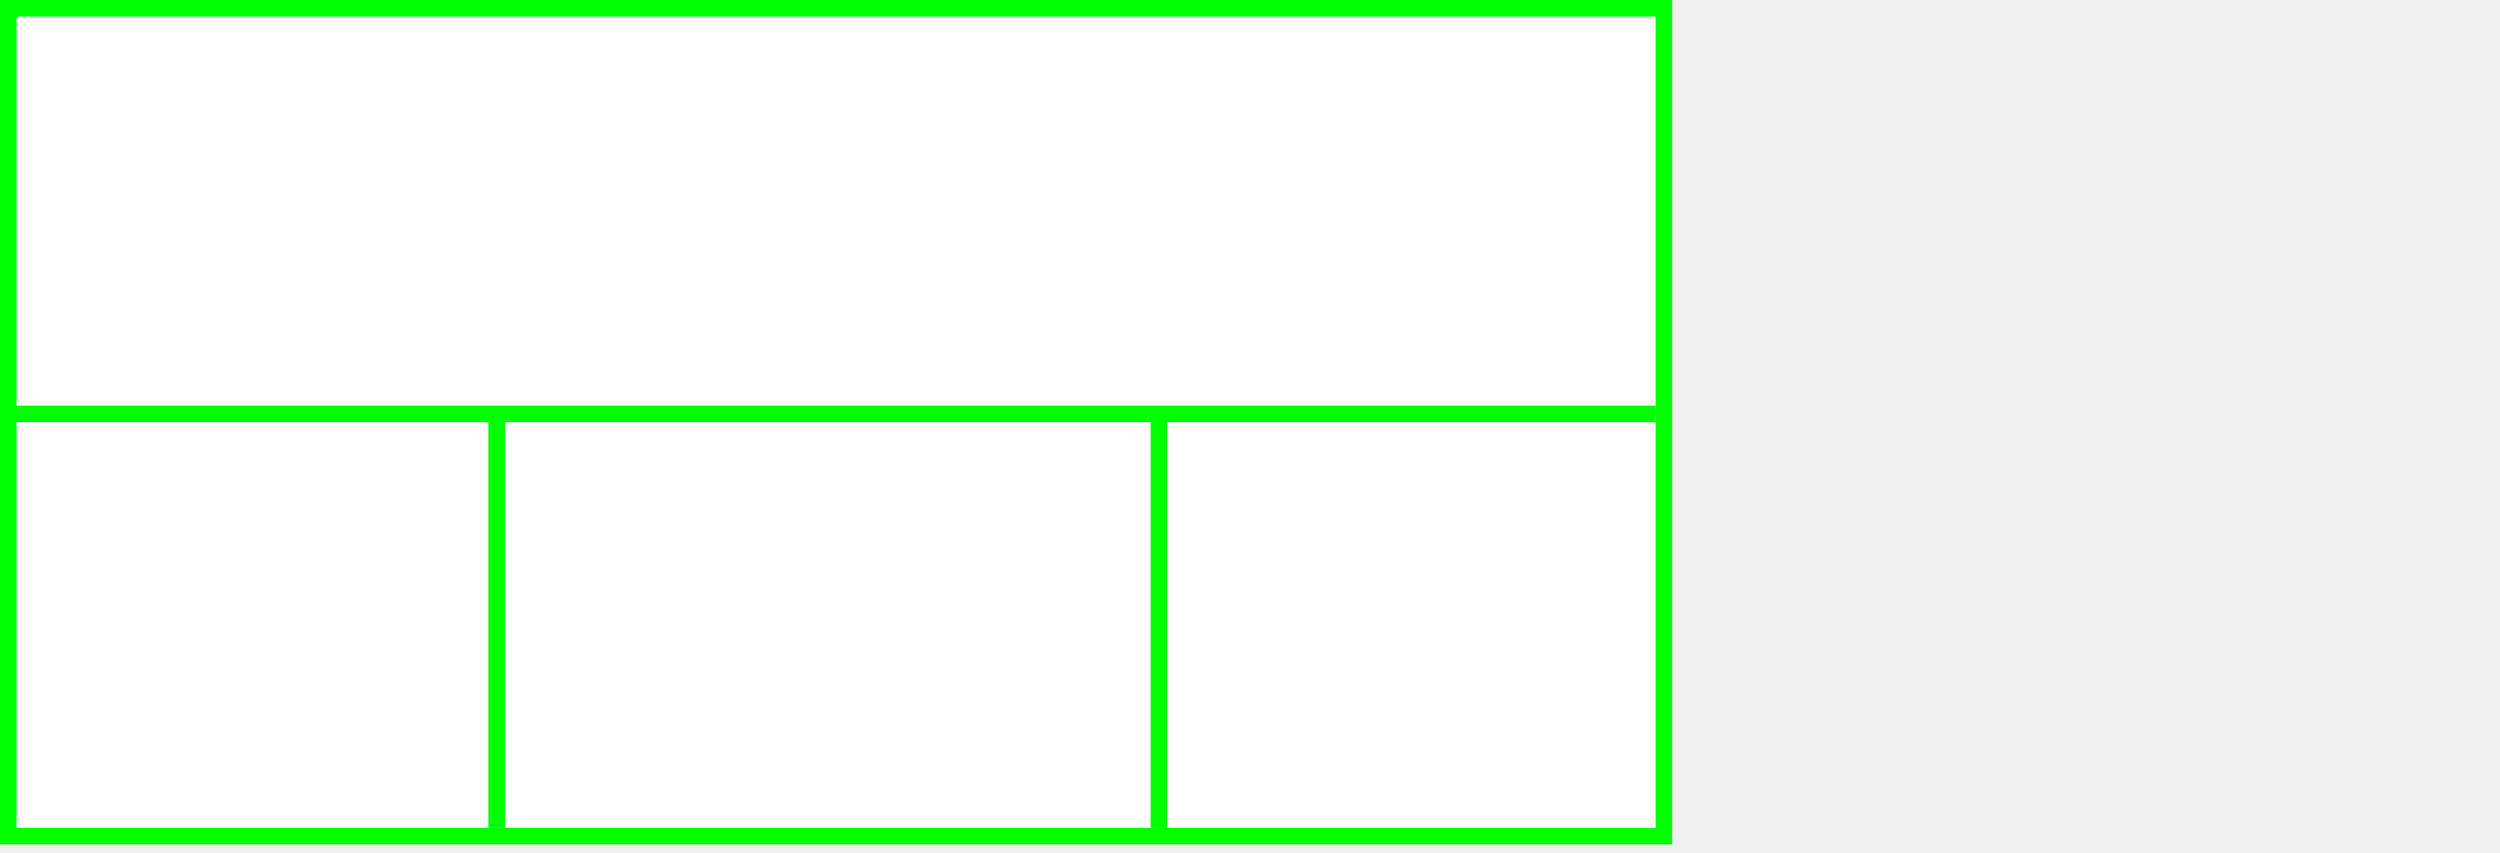
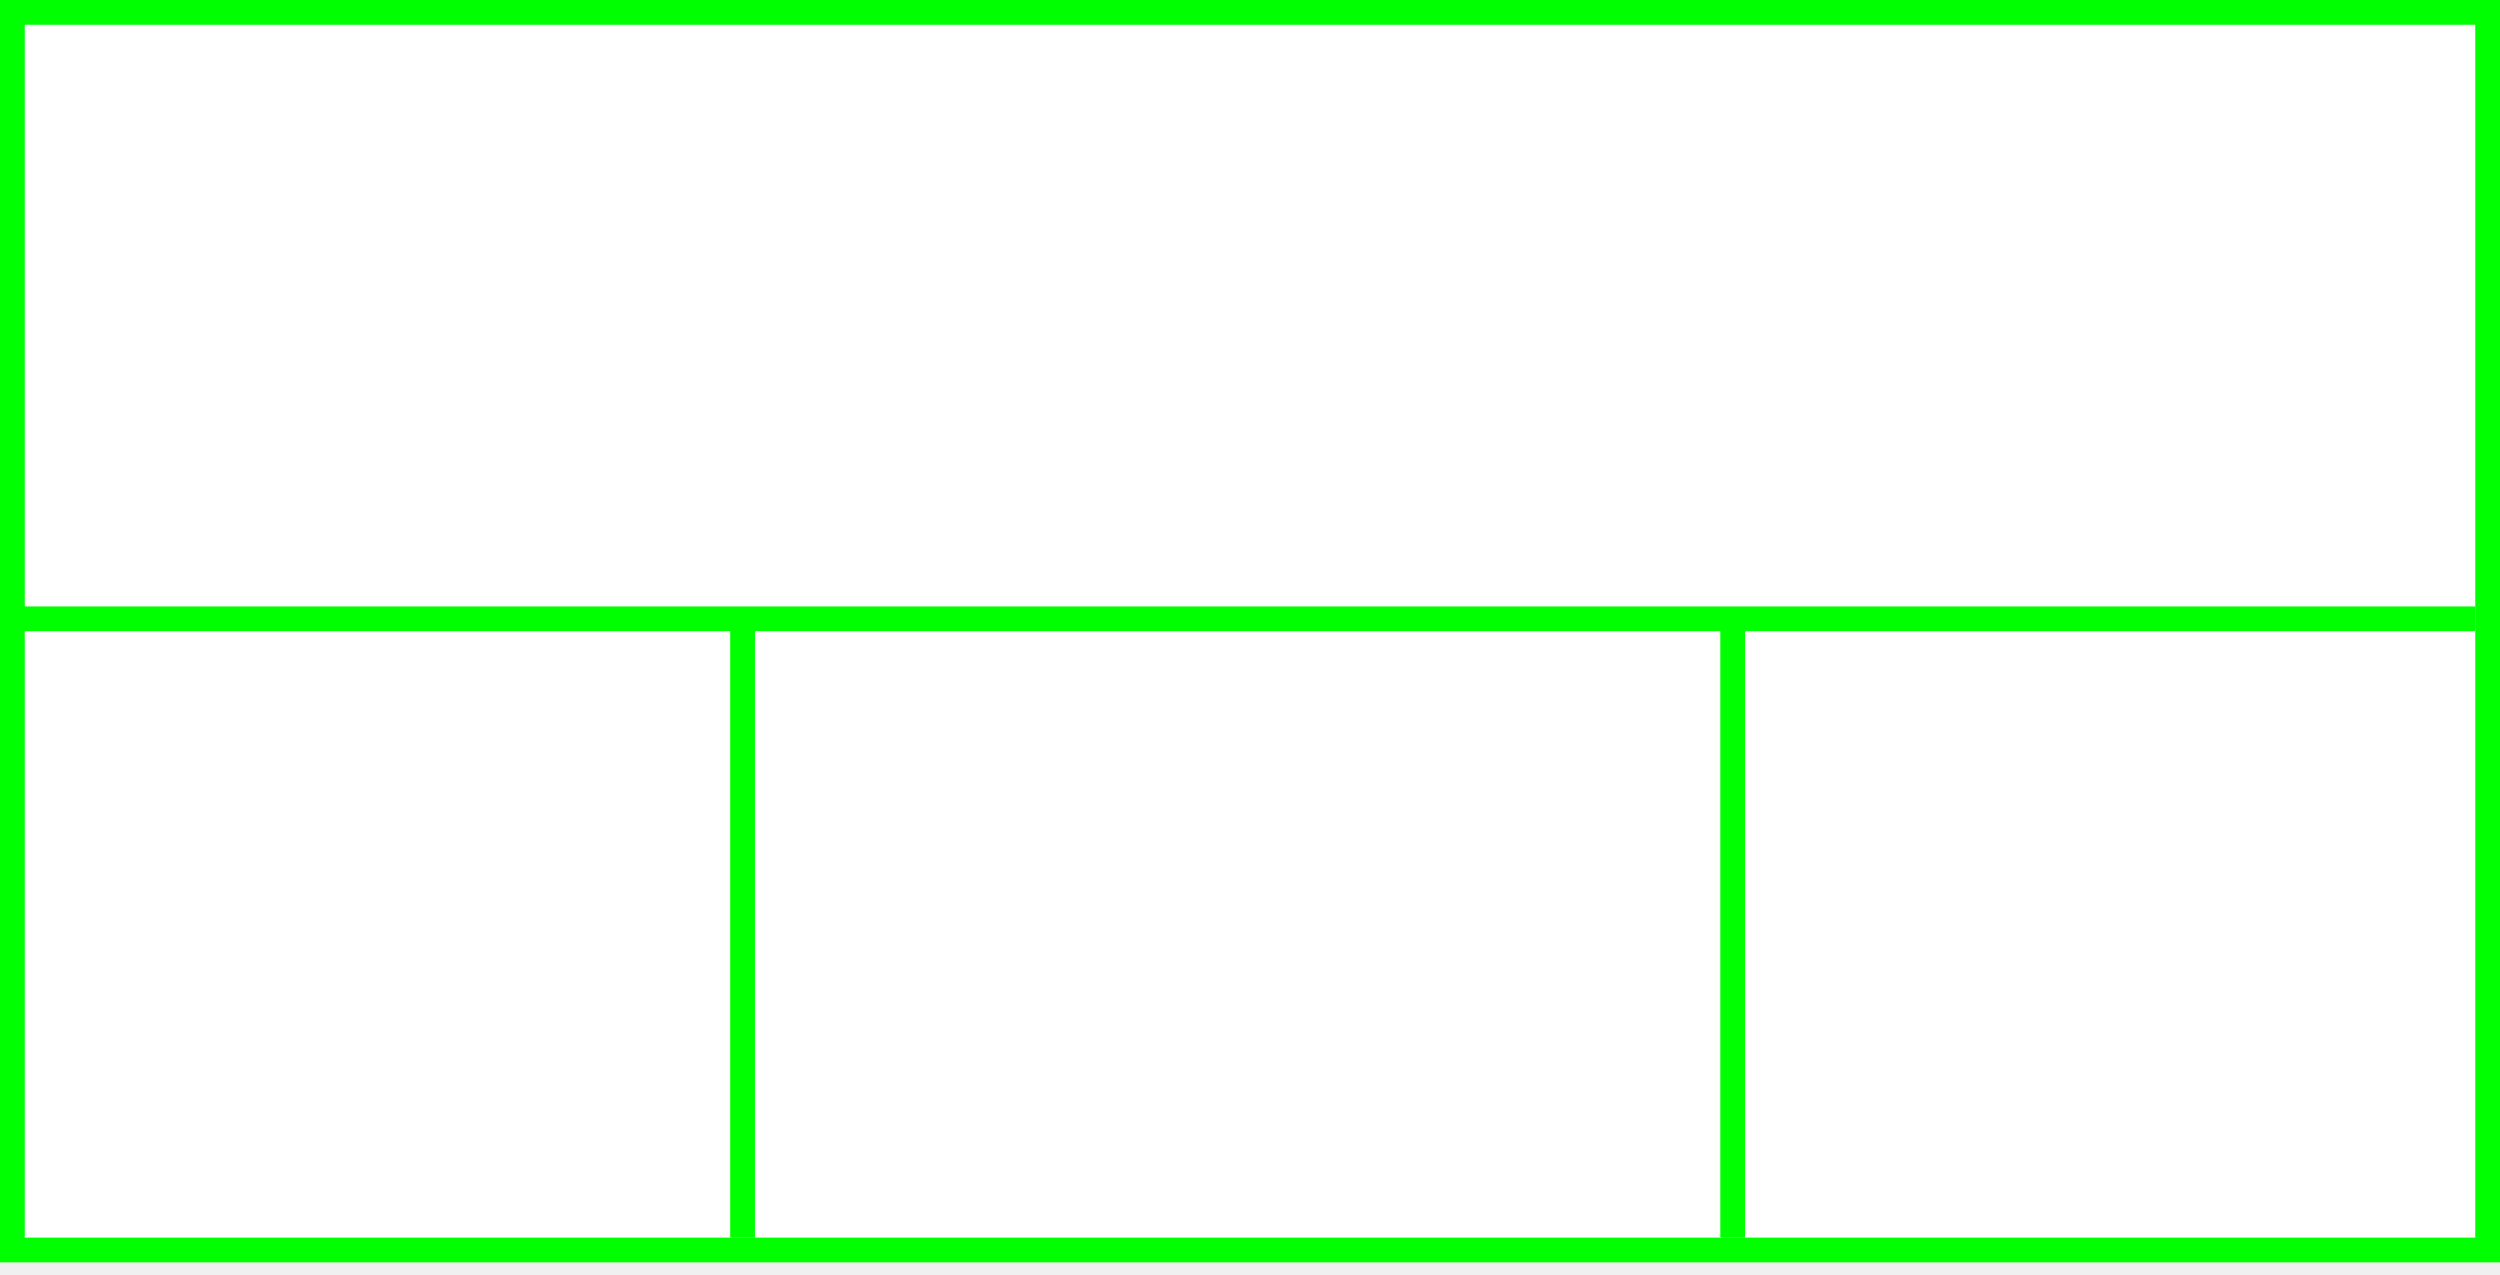
- <svg xmlns="http://www.w3.org/2000/svg" width="302" height="103">
+ <svg xmlns="http://www.w3.org/2000/svg" width="202" height="103">
  <g>
    <rect x="0" y="0" width="202" height="102" id="canvas_background" fill="#fff" />
  </g>
  <g>
    <rect fill="#fff" stroke-width="2" x="1" y="1" width="200" height="100" id="svg_3" stroke="#00FF00" />
    <line fill="none" stroke="#00FF00" stroke-width="2" x1="0" y1="50" x2="200" y2="50" id="svg_4" />
    <line fill="none" stroke="#00FF00" stroke-width="2" x1="60" y1="50" x2="60" y2="100" id="svg_5" />
    <line fill="none" stroke="#00FF00" stroke-width="2" x1="140" y1="50" x2="140" y2="100" id="svg_10" />
  </g>
</svg>
